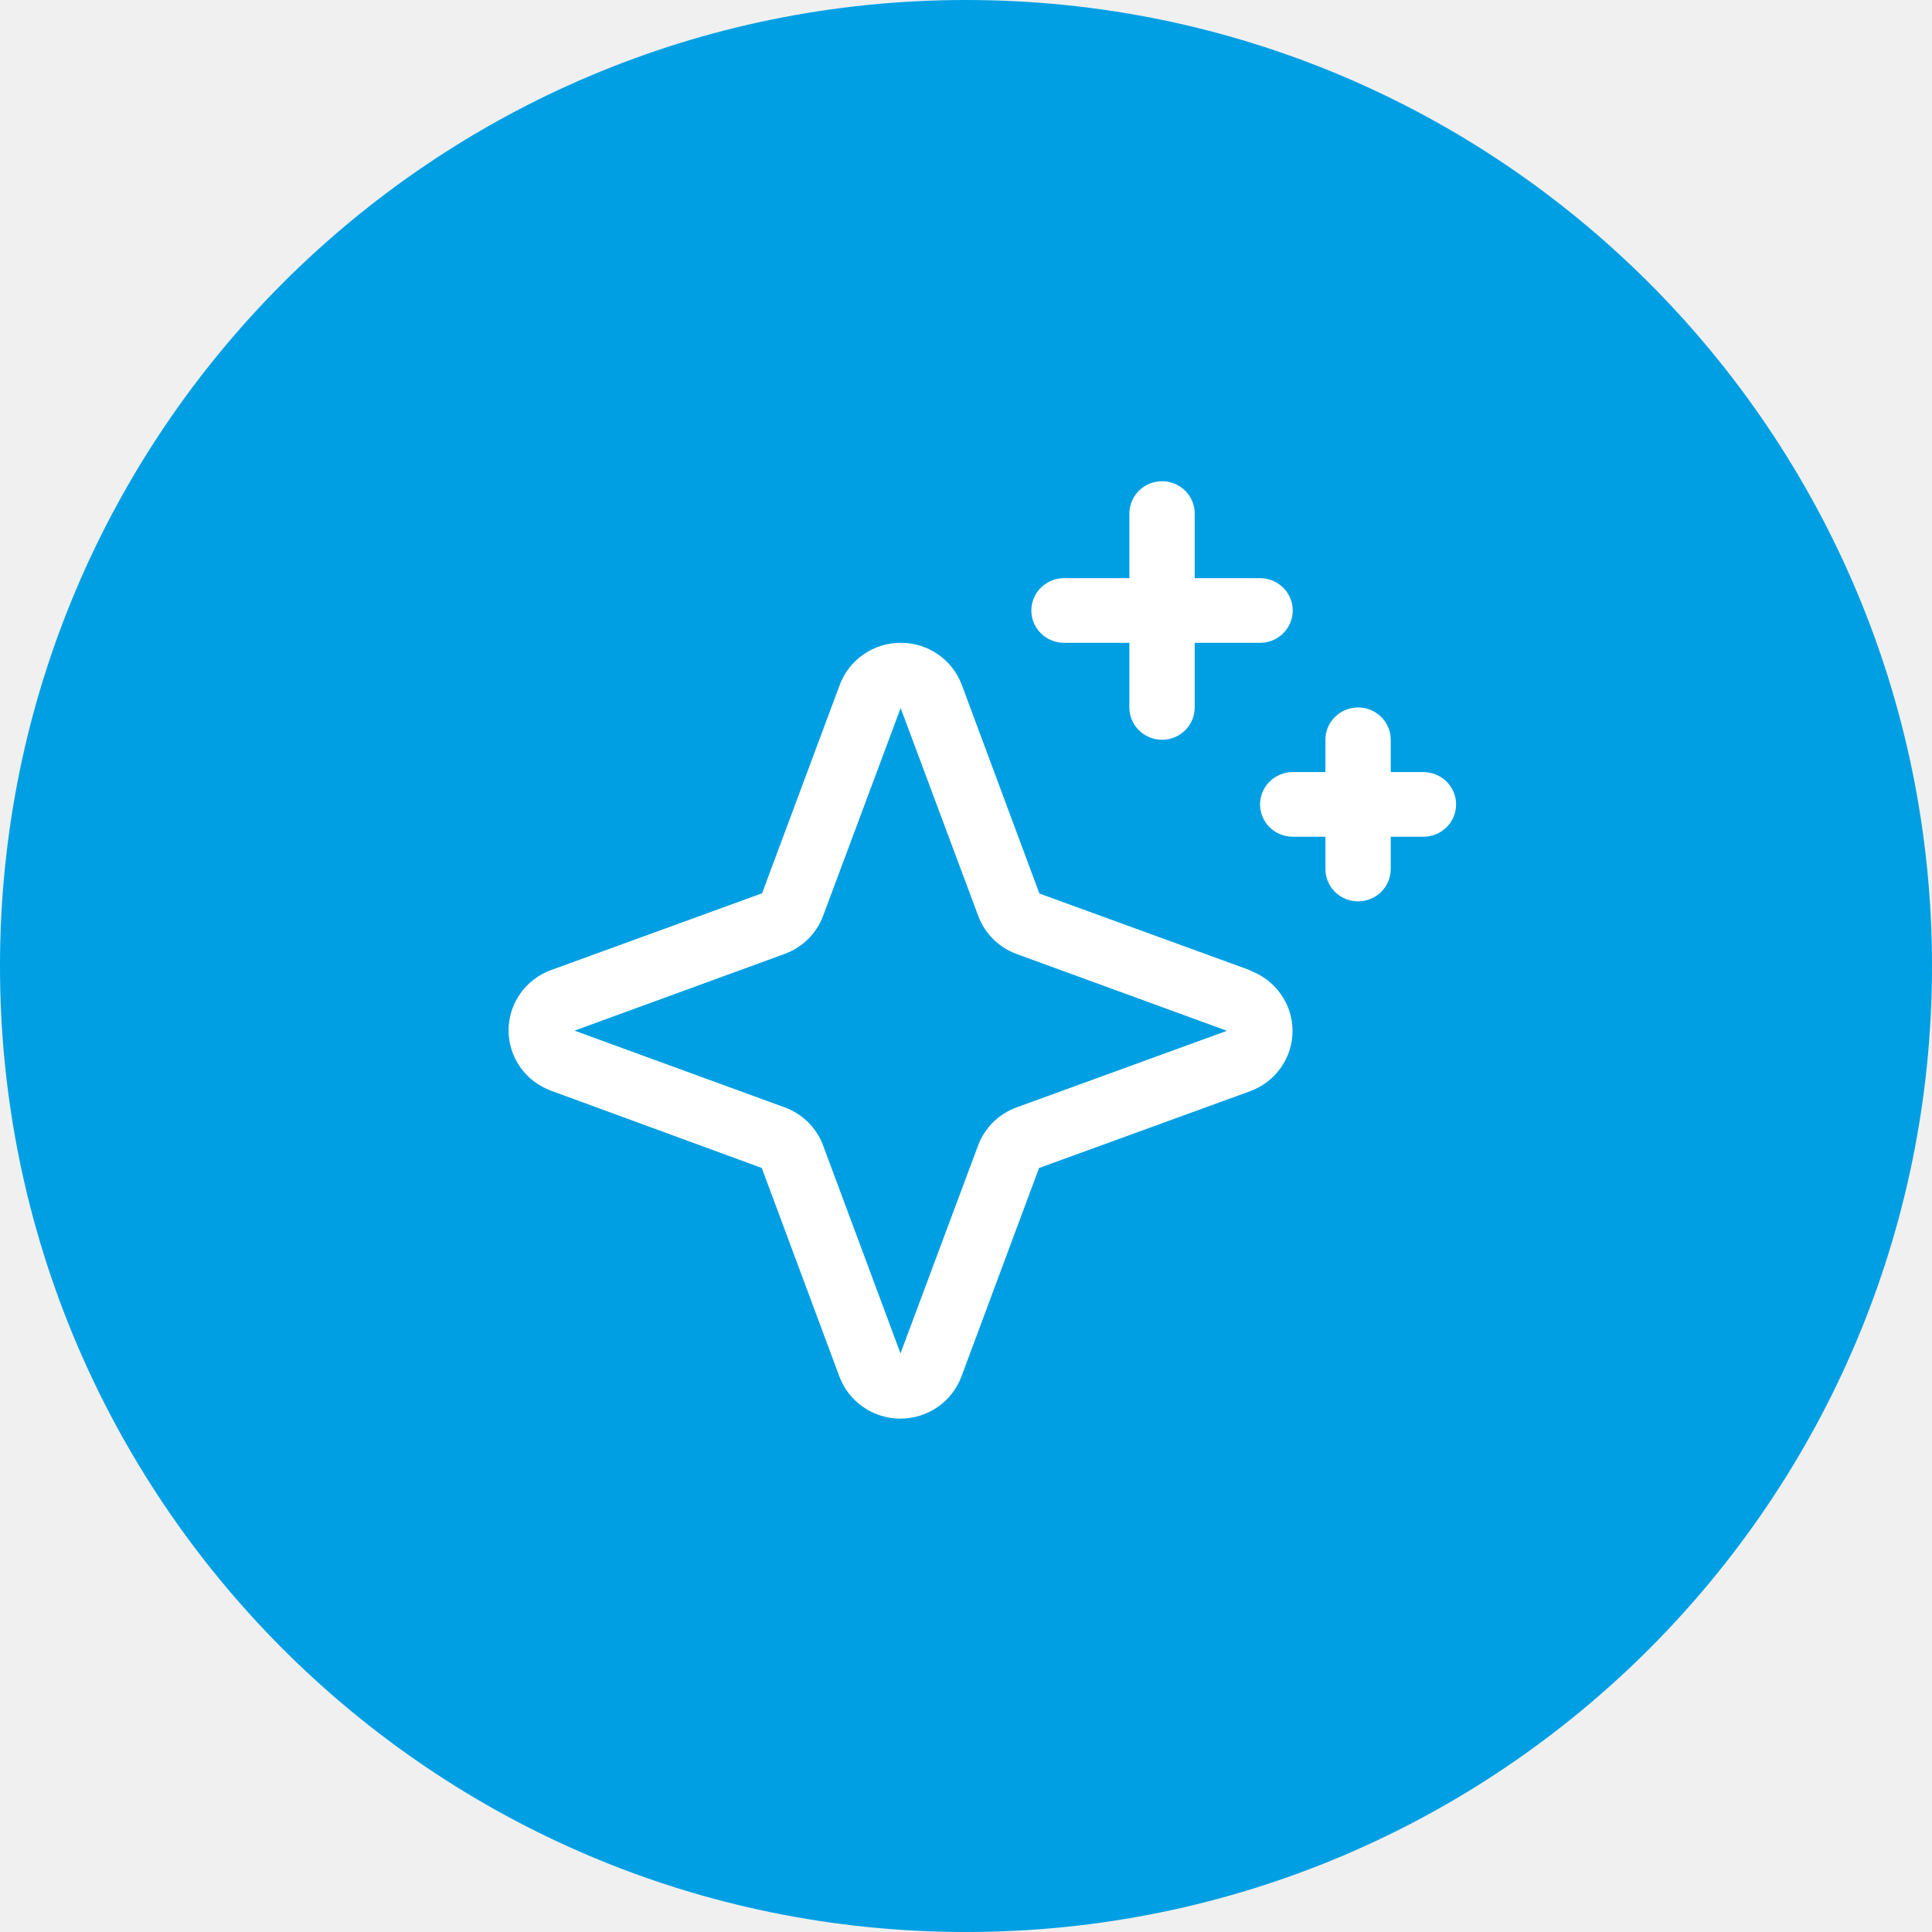
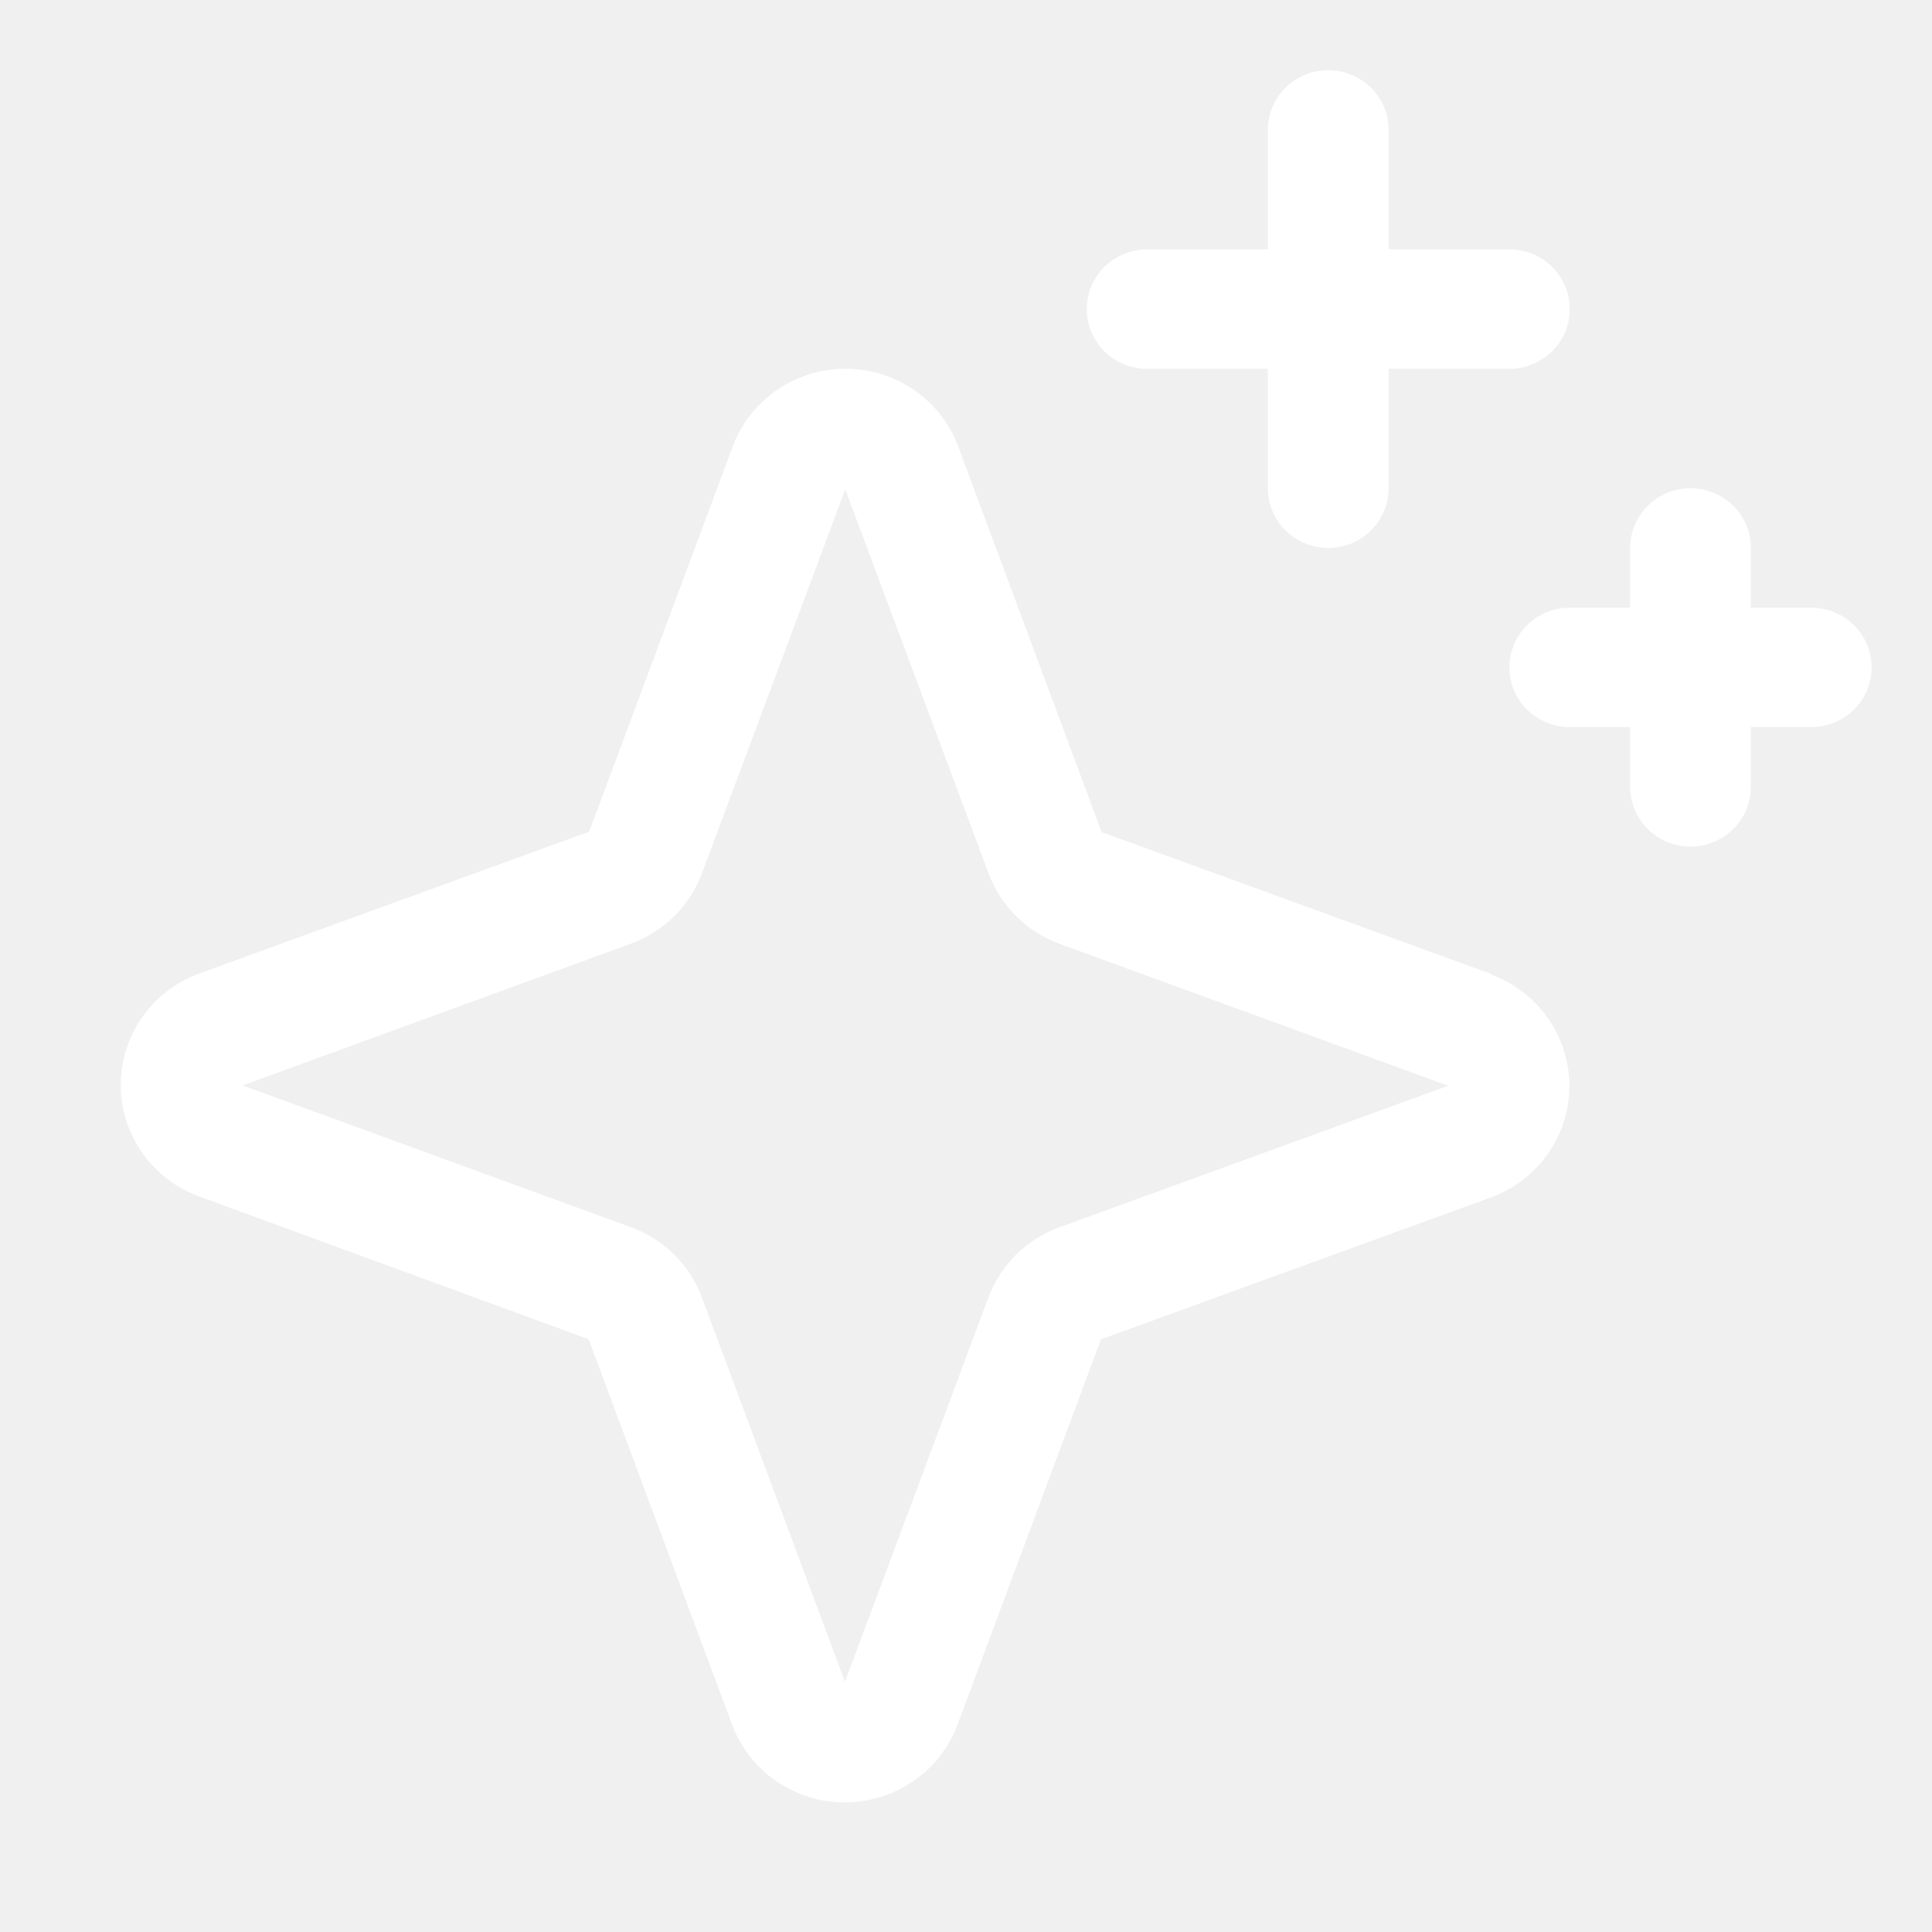
- <svg xmlns="http://www.w3.org/2000/svg" width="170" height="170" viewBox="0 0 170 170" fill="none">
-   <rect width="170" height="170" rx="85" fill="#009FE3" />
-   <path d="M110.006 85.377L91.458 78.623L84.63 60.263C84.226 59.176 83.494 58.239 82.534 57.576C81.574 56.914 80.432 56.559 79.261 56.559C78.091 56.559 76.948 56.914 75.988 57.576C75.028 58.239 74.296 59.176 73.892 60.263L67.057 78.602L48.495 85.356C47.396 85.755 46.448 86.479 45.779 87.429C45.109 88.378 44.75 89.508 44.75 90.666C44.75 91.824 45.109 92.954 45.779 93.904C46.448 94.853 47.396 95.577 48.495 95.977L67.031 102.773L73.86 121.123C74.264 122.209 74.996 123.147 75.956 123.809C76.916 124.472 78.058 124.827 79.229 124.827C80.399 124.827 81.542 124.472 82.502 123.809C83.462 123.147 84.193 122.209 84.598 121.123L91.426 102.777L109.988 96.023C111.086 95.623 112.034 94.9 112.704 93.95C113.373 93 113.732 91.87 113.732 90.712C113.732 89.555 113.373 88.425 112.704 87.475C112.034 86.525 111.086 85.802 109.988 85.402L110.006 85.377ZM89.453 97.441C88.676 97.724 87.97 98.169 87.385 98.748C86.8 99.327 86.349 100.025 86.064 100.793L79.236 119.086L72.422 100.779C72.137 100.015 71.687 99.321 71.105 98.744C70.522 98.168 69.82 97.724 69.048 97.441L50.554 90.688L69.048 83.934C69.82 83.651 70.522 83.207 71.105 82.631C71.687 82.054 72.137 81.36 72.422 80.596L79.25 62.303L86.078 80.596C86.364 81.364 86.814 82.062 87.4 82.641C87.985 83.22 88.69 83.666 89.467 83.948L107.961 90.702L89.453 97.441ZM90.75 53.719C90.75 52.965 91.053 52.241 91.592 51.708C92.132 51.175 92.863 50.875 93.625 50.875H99.375V45.188C99.375 44.433 99.678 43.71 100.217 43.177C100.756 42.643 101.488 42.344 102.25 42.344C103.013 42.344 103.744 42.643 104.283 43.177C104.822 43.71 105.125 44.433 105.125 45.188V50.875H110.875C111.638 50.875 112.369 51.175 112.908 51.708C113.447 52.241 113.75 52.965 113.75 53.719C113.75 54.473 113.447 55.196 112.908 55.73C112.369 56.263 111.638 56.562 110.875 56.562H105.125V62.25C105.125 63.004 104.822 63.727 104.283 64.261C103.744 64.794 103.013 65.094 102.25 65.094C101.488 65.094 100.756 64.794 100.217 64.261C99.678 63.727 99.375 63.004 99.375 62.25V56.562H93.625C92.863 56.562 92.132 56.263 91.592 55.73C91.053 55.196 90.75 54.473 90.75 53.719ZM128.125 70.781C128.125 71.535 127.822 72.259 127.283 72.792C126.744 73.325 126.013 73.625 125.25 73.625H122.375V76.469C122.375 77.223 122.072 77.946 121.533 78.48C120.994 79.013 120.263 79.312 119.5 79.312C118.738 79.312 118.006 79.013 117.467 78.48C116.928 77.946 116.625 77.223 116.625 76.469V73.625H113.75C112.988 73.625 112.256 73.325 111.717 72.792C111.178 72.259 110.875 71.535 110.875 70.781C110.875 70.027 111.178 69.304 111.717 68.77C112.256 68.237 112.988 67.938 113.75 67.938H116.625V65.094C116.625 64.34 116.928 63.616 117.467 63.083C118.006 62.55 118.738 62.25 119.5 62.25C120.263 62.25 120.994 62.55 121.533 63.083C122.072 63.616 122.375 64.34 122.375 65.094V67.938H125.25C126.013 67.938 126.744 68.237 127.283 68.77C127.822 69.304 128.125 70.027 128.125 70.781Z" fill="white" />
+ <svg xmlns="http://www.w3.org/2000/svg" width="92" height="92" viewBox="0 0 92 92" fill="none">
+   <path d="M71.005 46.377L52.458 39.623L45.63 21.263C45.226 20.176 44.494 19.239 43.534 18.576C42.574 17.914 41.432 17.559 40.261 17.559C39.09 17.559 37.948 17.914 36.988 18.576C36.028 19.239 35.296 20.176 34.892 21.263L28.057 39.602L9.495 46.355C8.396 46.755 7.448 47.479 6.779 48.429C6.109 49.378 5.75 50.508 5.75 51.666C5.75 52.824 6.109 53.954 6.779 54.904C7.448 55.853 8.396 56.577 9.495 56.977L28.032 63.773L34.86 82.123C35.264 83.209 35.995 84.147 36.956 84.809C37.916 85.472 39.058 85.827 40.229 85.827C41.399 85.827 42.542 85.472 43.502 84.809C44.462 84.147 45.193 83.209 45.598 82.123L52.426 63.777L70.988 57.023C72.086 56.623 73.034 55.9 73.704 54.95C74.374 54 74.733 52.87 74.733 51.712C74.733 50.554 74.374 49.425 73.704 48.475C73.034 47.525 72.086 46.802 70.988 46.402L71.005 46.377ZM50.453 58.441C49.676 58.724 48.97 59.169 48.385 59.748C47.8 60.327 47.349 61.025 47.064 61.794L40.236 80.086L33.422 61.779C33.137 61.015 32.687 60.321 32.105 59.744C31.522 59.168 30.82 58.724 30.048 58.441L11.554 51.688L30.048 44.934C30.82 44.651 31.522 44.207 32.105 43.631C32.687 43.054 33.137 42.36 33.422 41.596L40.25 23.303L47.078 41.596C47.364 42.364 47.814 43.062 48.4 43.641C48.985 44.22 49.69 44.666 50.467 44.948L68.961 51.702L50.453 58.441ZM51.75 14.719C51.75 13.964 52.053 13.241 52.592 12.708C53.132 12.175 53.863 11.875 54.625 11.875H60.375V6.188C60.375 5.433 60.678 4.71 61.217 4.177C61.757 3.643 62.488 3.344 63.25 3.344C64.013 3.344 64.744 3.643 65.283 4.177C65.822 4.71 66.125 5.433 66.125 6.188V11.875H71.875C72.638 11.875 73.369 12.175 73.908 12.708C74.447 13.241 74.75 13.964 74.75 14.719C74.75 15.473 74.447 16.196 73.908 16.73C73.369 17.263 72.638 17.562 71.875 17.562H66.125V23.25C66.125 24.004 65.822 24.727 65.283 25.261C64.744 25.794 64.013 26.094 63.25 26.094C62.488 26.094 61.757 25.794 61.217 25.261C60.678 24.727 60.375 24.004 60.375 23.25V17.562H54.625C53.863 17.562 53.132 17.263 52.592 16.73C52.053 16.196 51.75 15.473 51.75 14.719ZM89.125 31.781C89.125 32.535 88.822 33.259 88.283 33.792C87.744 34.325 87.013 34.625 86.25 34.625H83.375V37.469C83.375 38.223 83.072 38.946 82.533 39.48C81.994 40.013 81.263 40.312 80.5 40.312C79.738 40.312 79.007 40.013 78.467 39.48C77.928 38.946 77.625 38.223 77.625 37.469V34.625H74.75C73.988 34.625 73.257 34.325 72.717 33.792C72.178 33.259 71.875 32.535 71.875 31.781C71.875 31.027 72.178 30.304 72.717 29.77C73.257 29.237 73.988 28.938 74.75 28.938H77.625V26.094C77.625 25.34 77.928 24.616 78.467 24.083C79.007 23.55 79.738 23.25 80.5 23.25C81.263 23.25 81.994 23.55 82.533 24.083C83.072 24.616 83.375 25.34 83.375 26.094V28.938H86.25C87.013 28.938 87.744 29.237 88.283 29.77C88.822 30.304 89.125 31.027 89.125 31.781Z" fill="white" />
</svg>
